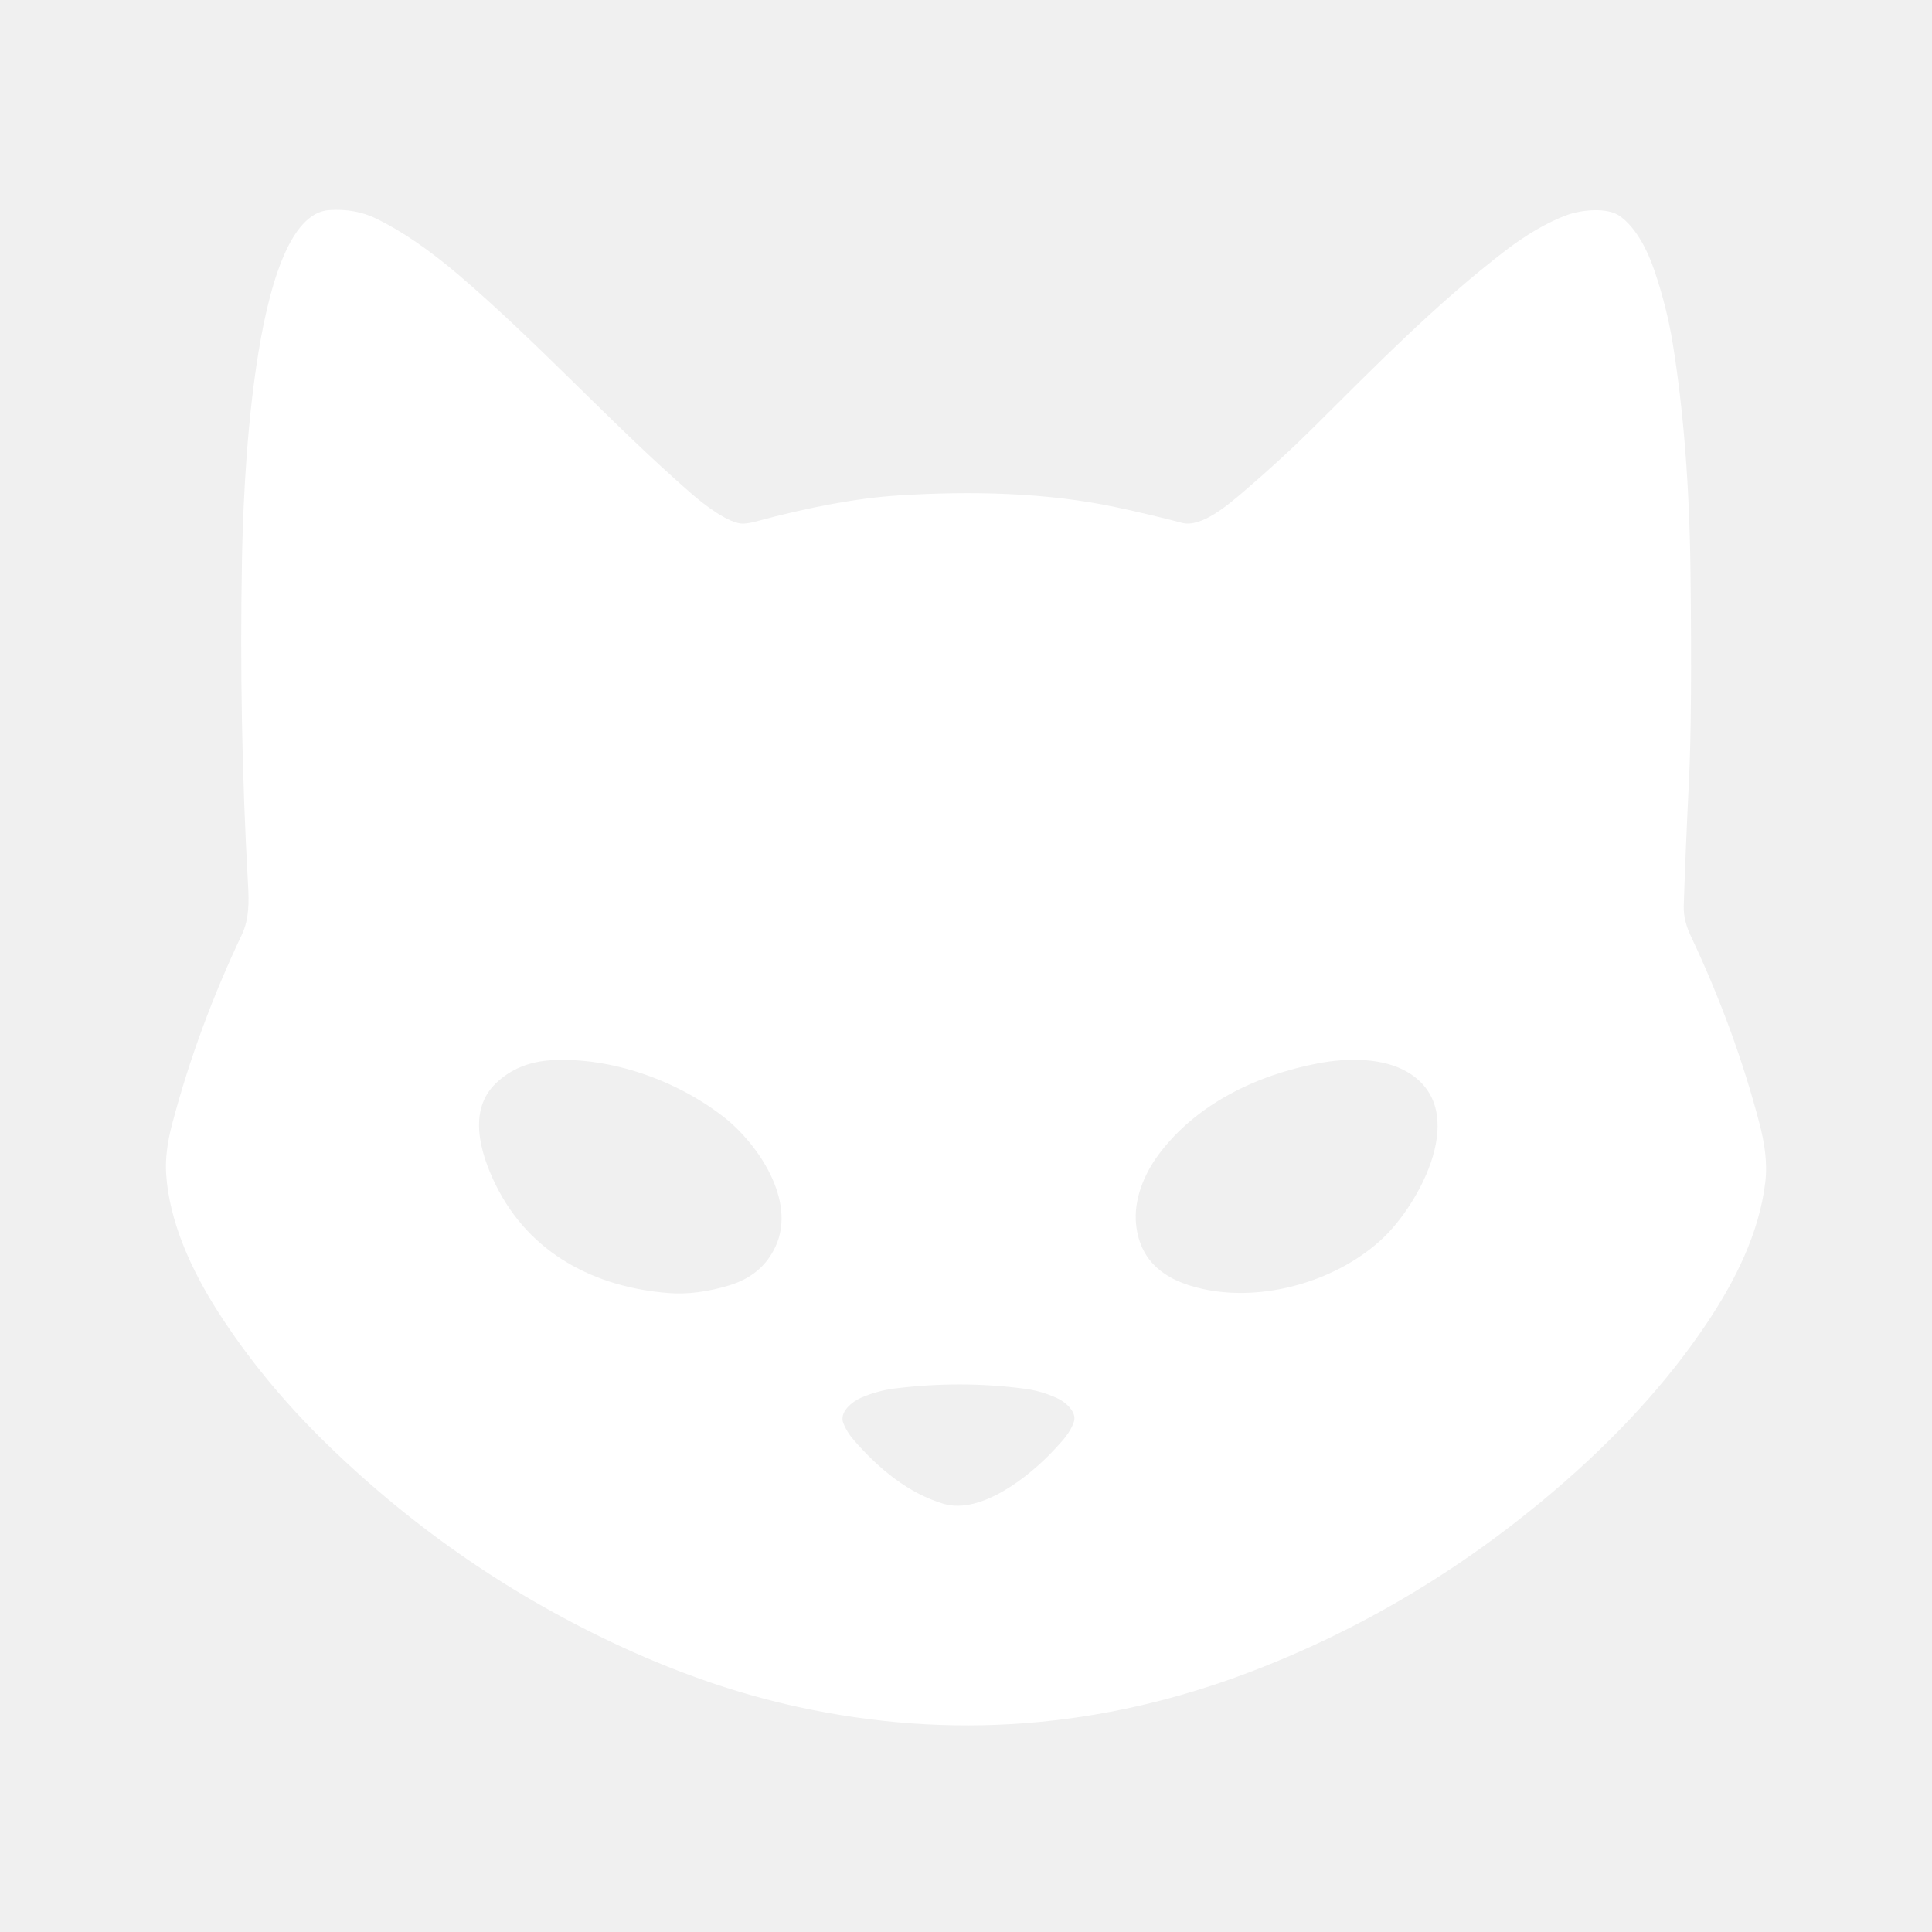
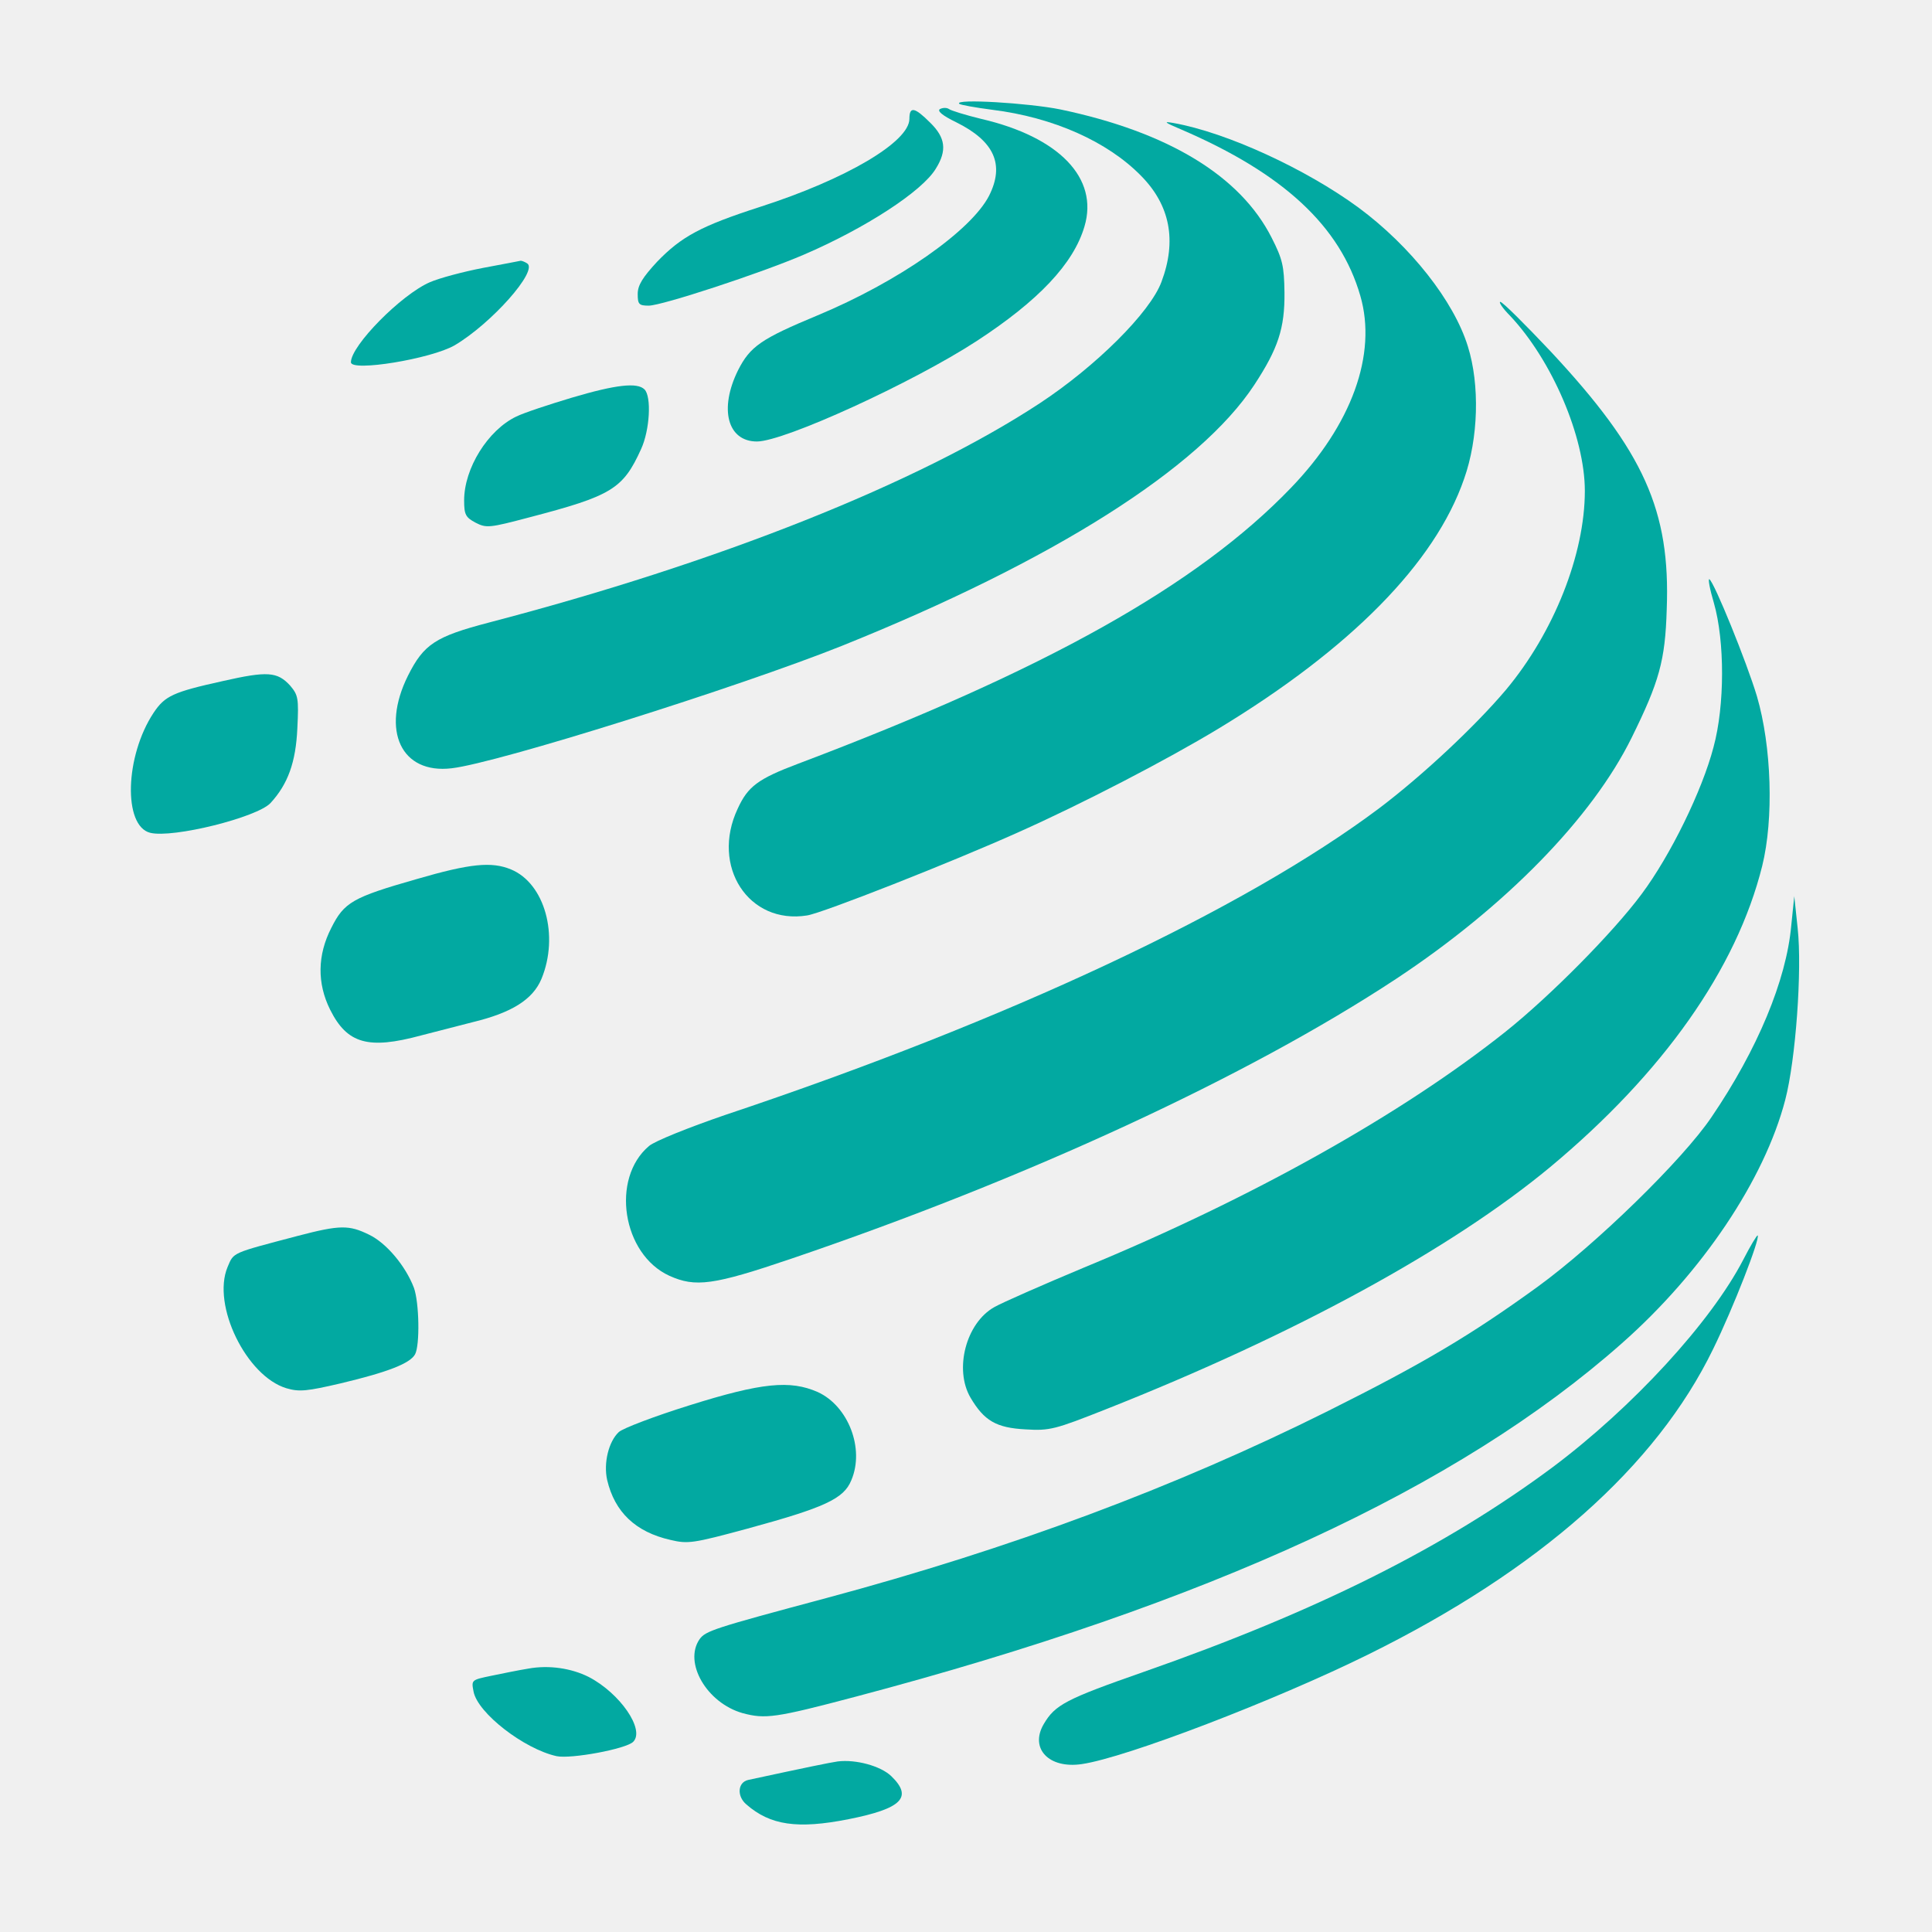
- <svg xmlns="http://www.w3.org/2000/svg" version="1.1" viewBox="0.00 0.00 512.00 512.00" width="512.00" height="512.00">
-   <path fill="#ffffff" d="   M 45.65 297.77   C 50.31 280.20 56.48 263.74 64.10 247.67   C 66.07 243.51 65.99 238.92 65.73 234.44   Q 63.32 191.66 64.13 148.11   C 64.39 134.30 66.21 57.13 87.19 55.68   Q 94.10 55.20 99.69 57.92   Q 109.79 62.83 121.61 72.92   C 143.03 91.20 162.36 112.69 183.36 130.92   C 186.54 133.67 193.35 138.99 197.10 138.76   Q 198.57 138.67 200.07 138.26   Q 222.12 132.30 238.17 131.29   C 256.93 130.11 277.29 130.43 296.13 134.49   Q 305.05 136.41 313.24 138.56   C 318.37 139.92 325.54 133.72 329.51 130.33   Q 339.55 121.75 347.99 113.37   C 364.54 96.94 380.60 80.49 399.04 66.35   C 403.86 62.66 409.75 58.98 415.36 56.95   C 419.03 55.63 425.97 54.84 429.34 57.30   C 433.77 60.52 436.73 66.64 438.49 71.86   Q 441.73 81.45 443.26 90.82   Q 447.60 117.52 448.00 151.51   Q 448.45 189.74 447.59 207.00   Q 446.70 225.12 446.21 240.03   C 446.12 242.85 446.89 245.55 448.09 248.07   Q 459.73 272.71 466.27 297.70   C 467.59 302.75 468.45 308.08 467.82 313.31   C 466.21 326.87 459.76 339.57 452.24 350.80   Q 436.72 374.00 411.37 395.51   Q 374.63 426.67 330.92 443.23   Q 272.04 465.54 211.41 452.34   Q 188.54 447.36 165.13 436.61   Q 121.44 416.54 86.71 382.78   Q 69.63 366.18 57.73 347.55   C 50.80 336.69 44.86 323.90 44.03 311.09   Q 43.65 305.29 45.65 297.77   Z   M 131.34 313.94   C 140.29 332.22 157.72 341.20 177.30 342.68   Q 184.65 343.24 193.22 340.65   Q 202.03 338.00 205.56 330.26   C 211.13 318.09 200.76 303.01 191.81 296.02   C 179.37 286.31 161.98 280.10 146.19 280.97   Q 137.21 281.47 131.35 287.14   C 124.01 294.24 127.17 305.43 131.34 313.94   Z   M 349.22 281.81   C 332.78 284.95 316.93 292.71 307.08 305.92   C 303.14 311.22 300.42 317.96 301.07 324.43   C 302.18 335.36 310.18 340.08 320.43 341.92   C 336.31 344.78 355.06 339.00 366.59 328.03   C 376.14 318.95 389.80 294.29 373.19 284.22   C 366.55 280.20 356.95 280.33 349.22 281.81   Z   M 226.25 381.62   C 232.99 389.35 240.71 395.69 249.97 398.50   C 259.93 401.51 272.87 391.21 279.39 384.18   C 281.43 381.98 283.70 379.66 284.61 376.72   C 285.41 374.13 282.30 371.54 280.28 370.59   Q 276.07 368.62 271.56 368.03   Q 254.57 365.79 237.08 367.97   Q 232.61 368.53 228.23 370.40   C 225.86 371.41 222.31 374.22 223.50 377.19   Q 224.45 379.55 226.25 381.62   Z" />
+ <svg xmlns="http://www.w3.org/2000/svg" version="1.0" width="512pt" height="512pt" viewBox="0 0 512 512" preserveAspectRatio="xMidYMid meet">
+   <g transform="translate(0,512) scale(0.1,-0.1)" fill="#02a9a1" stroke="none">
+     <path d="M2542 4845 c3 -3 42 -10 88 -16 161 -20 305 -84 394 -175 77 -78 95 -172 54 -281 -30 -81 -174 -224 -323 -322 -323 -212 -851 -422 -1460 -581 -141 -37 -172 -57 -214 -141 -72 -145 -18 -261 116 -245 122 14 760 215 1033 324 560 225 949 471 1094 692 63 96 81 150 80 245 -1 70 -5 88 -34 145 -83 164 -274 280 -560 340 -84 17 -282 29 -268 15z" />
+     <path d="M2491 4831 c-8 -5 6 -17 43 -35 101 -50 129 -112 87 -195 -48 -93 -241 -228 -455 -317 -149 -62 -178 -82 -210 -145 -51 -103 -28 -189 50 -189 72 0 413 156 582 266 164 107 257 205 286 304 38 128 -67 237 -274 285 -41 10 -80 22 -85 26 -6 4 -16 4 -24 0z" />
+     <path d="M2410 4805 c0 -61 -168 -160 -395 -233 -158 -51 -209 -79 -273 -145 -39 -42 -52 -63 -52 -86 0 -27 3 -31 29 -31 35 0 297 86 411 135 163 70 314 168 350 228 30 48 26 82 -15 122 -41 41 -55 44 -55 10z" />
+     <path d="M3130 4777 c272 -117 422 -257 475 -441 45 -155 -23 -342 -184 -509 -248 -258 -652 -484 -1306 -731 -106 -40 -133 -60 -160 -119 -72 -153 29 -308 184 -283 40 6 383 141 561 221 168 75 390 190 529 274 350 212 574 439 651 662 38 107 42 249 10 351 -37 120 -152 266 -290 368 -139 102 -349 199 -490 224 -28 5 -25 2 20 -17z" />
+     <path d="M1280 4410 c-52 -10 -116 -27 -141 -38 -76 -33 -209 -168 -209 -212 0 -26 213 9 275 45 98 58 222 198 192 217 -6 4 -14 7 -17 7 -3 -1 -48 -9 -100 -19z" />
+     <path d="M4002 4283 c111 -118 198 -321 198 -464 0 -168 -82 -375 -209 -527 -82 -97 -221 -227 -336 -314 -359 -269 -983 -562 -1734 -813 -96 -33 -186 -69 -201 -82 -102 -86 -71 -287 54 -344 69 -31 116 -25 322 45 627 213 1211 483 1604 742 289 191 519 426 624 639 73 148 89 204 93 340 10 262 -60 418 -307 683 -68 72 -128 132 -134 132 -5 0 6 -17 26 -37z" />
+     <path d="M1515 4066 c-60 -18 -127 -40 -147 -50 -75 -36 -138 -137 -138 -222 0 -38 4 -45 30 -59 29 -15 37 -14 143 14 218 57 248 75 296 181 23 50 28 139 9 158 -19 19 -75 13 -193 -22z" />
+     <path d="M4542 3522 c29 -101 29 -272 -1 -382 -30 -115 -114 -287 -191 -390 -75 -101 -241 -269 -360 -364 -274 -218 -671 -441 -1117 -625 -110 -46 -217 -93 -238 -105 -75 -42 -107 -165 -63 -240 36 -61 68 -80 146 -84 64 -4 78 0 212 53 501 198 916 425 1178 642 299 249 494 525 562 798 31 125 25 317 -14 450 -27 90 -113 302 -126 310 -4 2 1 -26 12 -63z" />
+     <path d="M590 3315 c-131 -29 -153 -39 -183 -84 -76 -115 -81 -300 -9 -318 60 -15 284 41 319 79 46 50 67 108 71 198 4 80 2 88 -19 113 -34 37 -60 39 -179 12z" />
+     <path d="M1103 2790 c-168 -48 -191 -61 -225 -129 -37 -72 -38 -147 -3 -217 45 -90 101 -106 241 -68 54 14 116 30 136 35 104 25 160 60 183 115 47 114 9 253 -81 290 -51 21 -107 16 -251 -26z" />
+     <path d="M4747 2667 c-13 -145 -90 -329 -211 -507 -76 -113 -307 -338 -461 -450 -178 -129 -303 -203 -555 -329 -407 -203 -842 -365 -1330 -496 -299 -80 -320 -87 -336 -109 -43 -62 19 -169 114 -196 60 -16 86 -13 301 44 934 247 1595 552 2029 936 213 188 378 434 433 645 28 107 45 345 33 455 l-9 85 -8 -78z" />
+     <path d="M790 1845 c-178 -47 -170 -43 -187 -83 -42 -101 50 -289 156 -321 34 -10 54 -8 144 13 126 30 184 53 197 77 13 24 11 137 -3 176 -22 58 -73 119 -119 141 -53 26 -77 26 -188 -3z" />
+     <path d="M4620 1782 c-86 -166 -293 -391 -505 -550 -284 -211 -622 -381 -1085 -543 -206 -72 -234 -87 -264 -138 -38 -65 14 -119 101 -106 117 17 513 169 758 290 454 224 764 499 915 810 53 108 125 293 118 301 -2 1 -19 -27 -38 -64z" />
+     <path d="M1828 1396 c-93 -29 -177 -61 -188 -71 -27 -25 -41 -82 -31 -127 20 -85 75 -138 168 -159 46 -11 60 -9 204 30 205 56 255 79 275 128 36 84 -8 197 -89 234 -73 32 -148 25 -339 -35z" />
+     <path d="M1400 698 c-25 -4 -69 -13 -98 -19 -53 -11 -53 -11 -47 -42 11 -57 134 -152 220 -171 38 -8 184 19 203 38 32 32 -35 129 -118 172 -46 23 -105 32 -160 22z" />
+     <path d="M2220 452 c-21 -3 -84 -16 -237 -49 -28 -6 -31 -43 -5 -65 63 -55 135 -66 271 -39 141 28 171 58 113 114 -28 27 -94 45 -142 39z" />
+   </g>
</svg>
